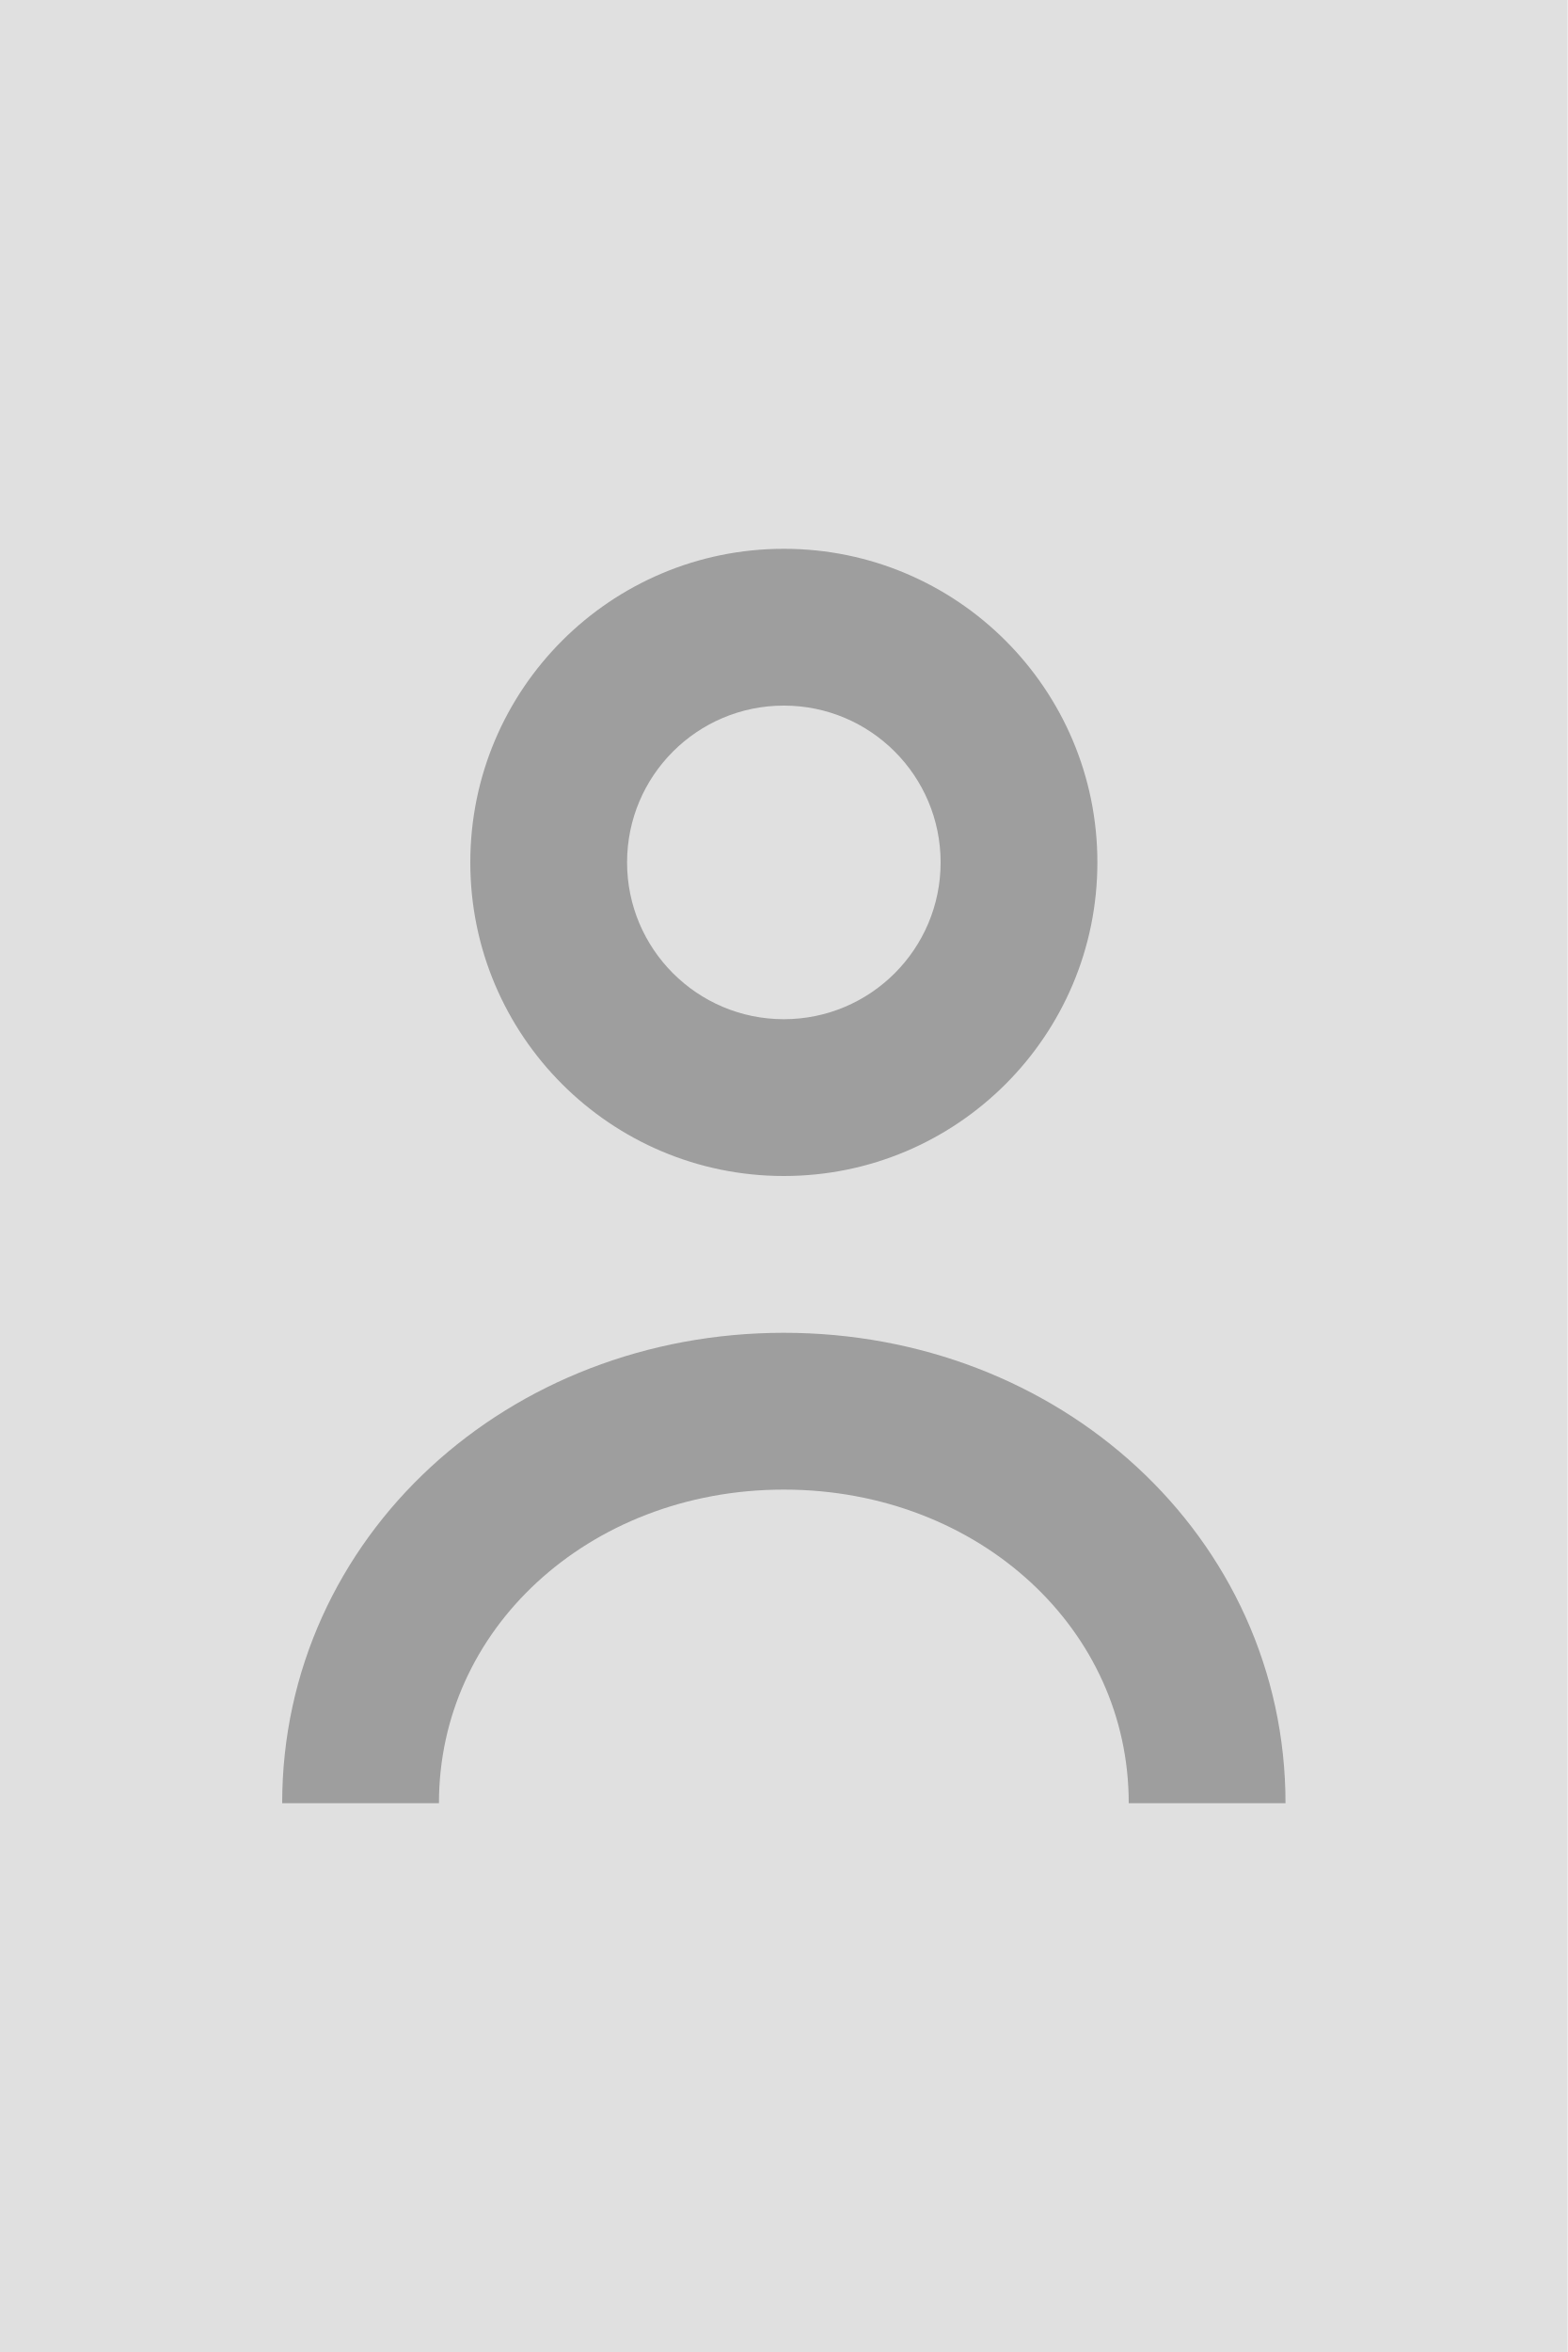
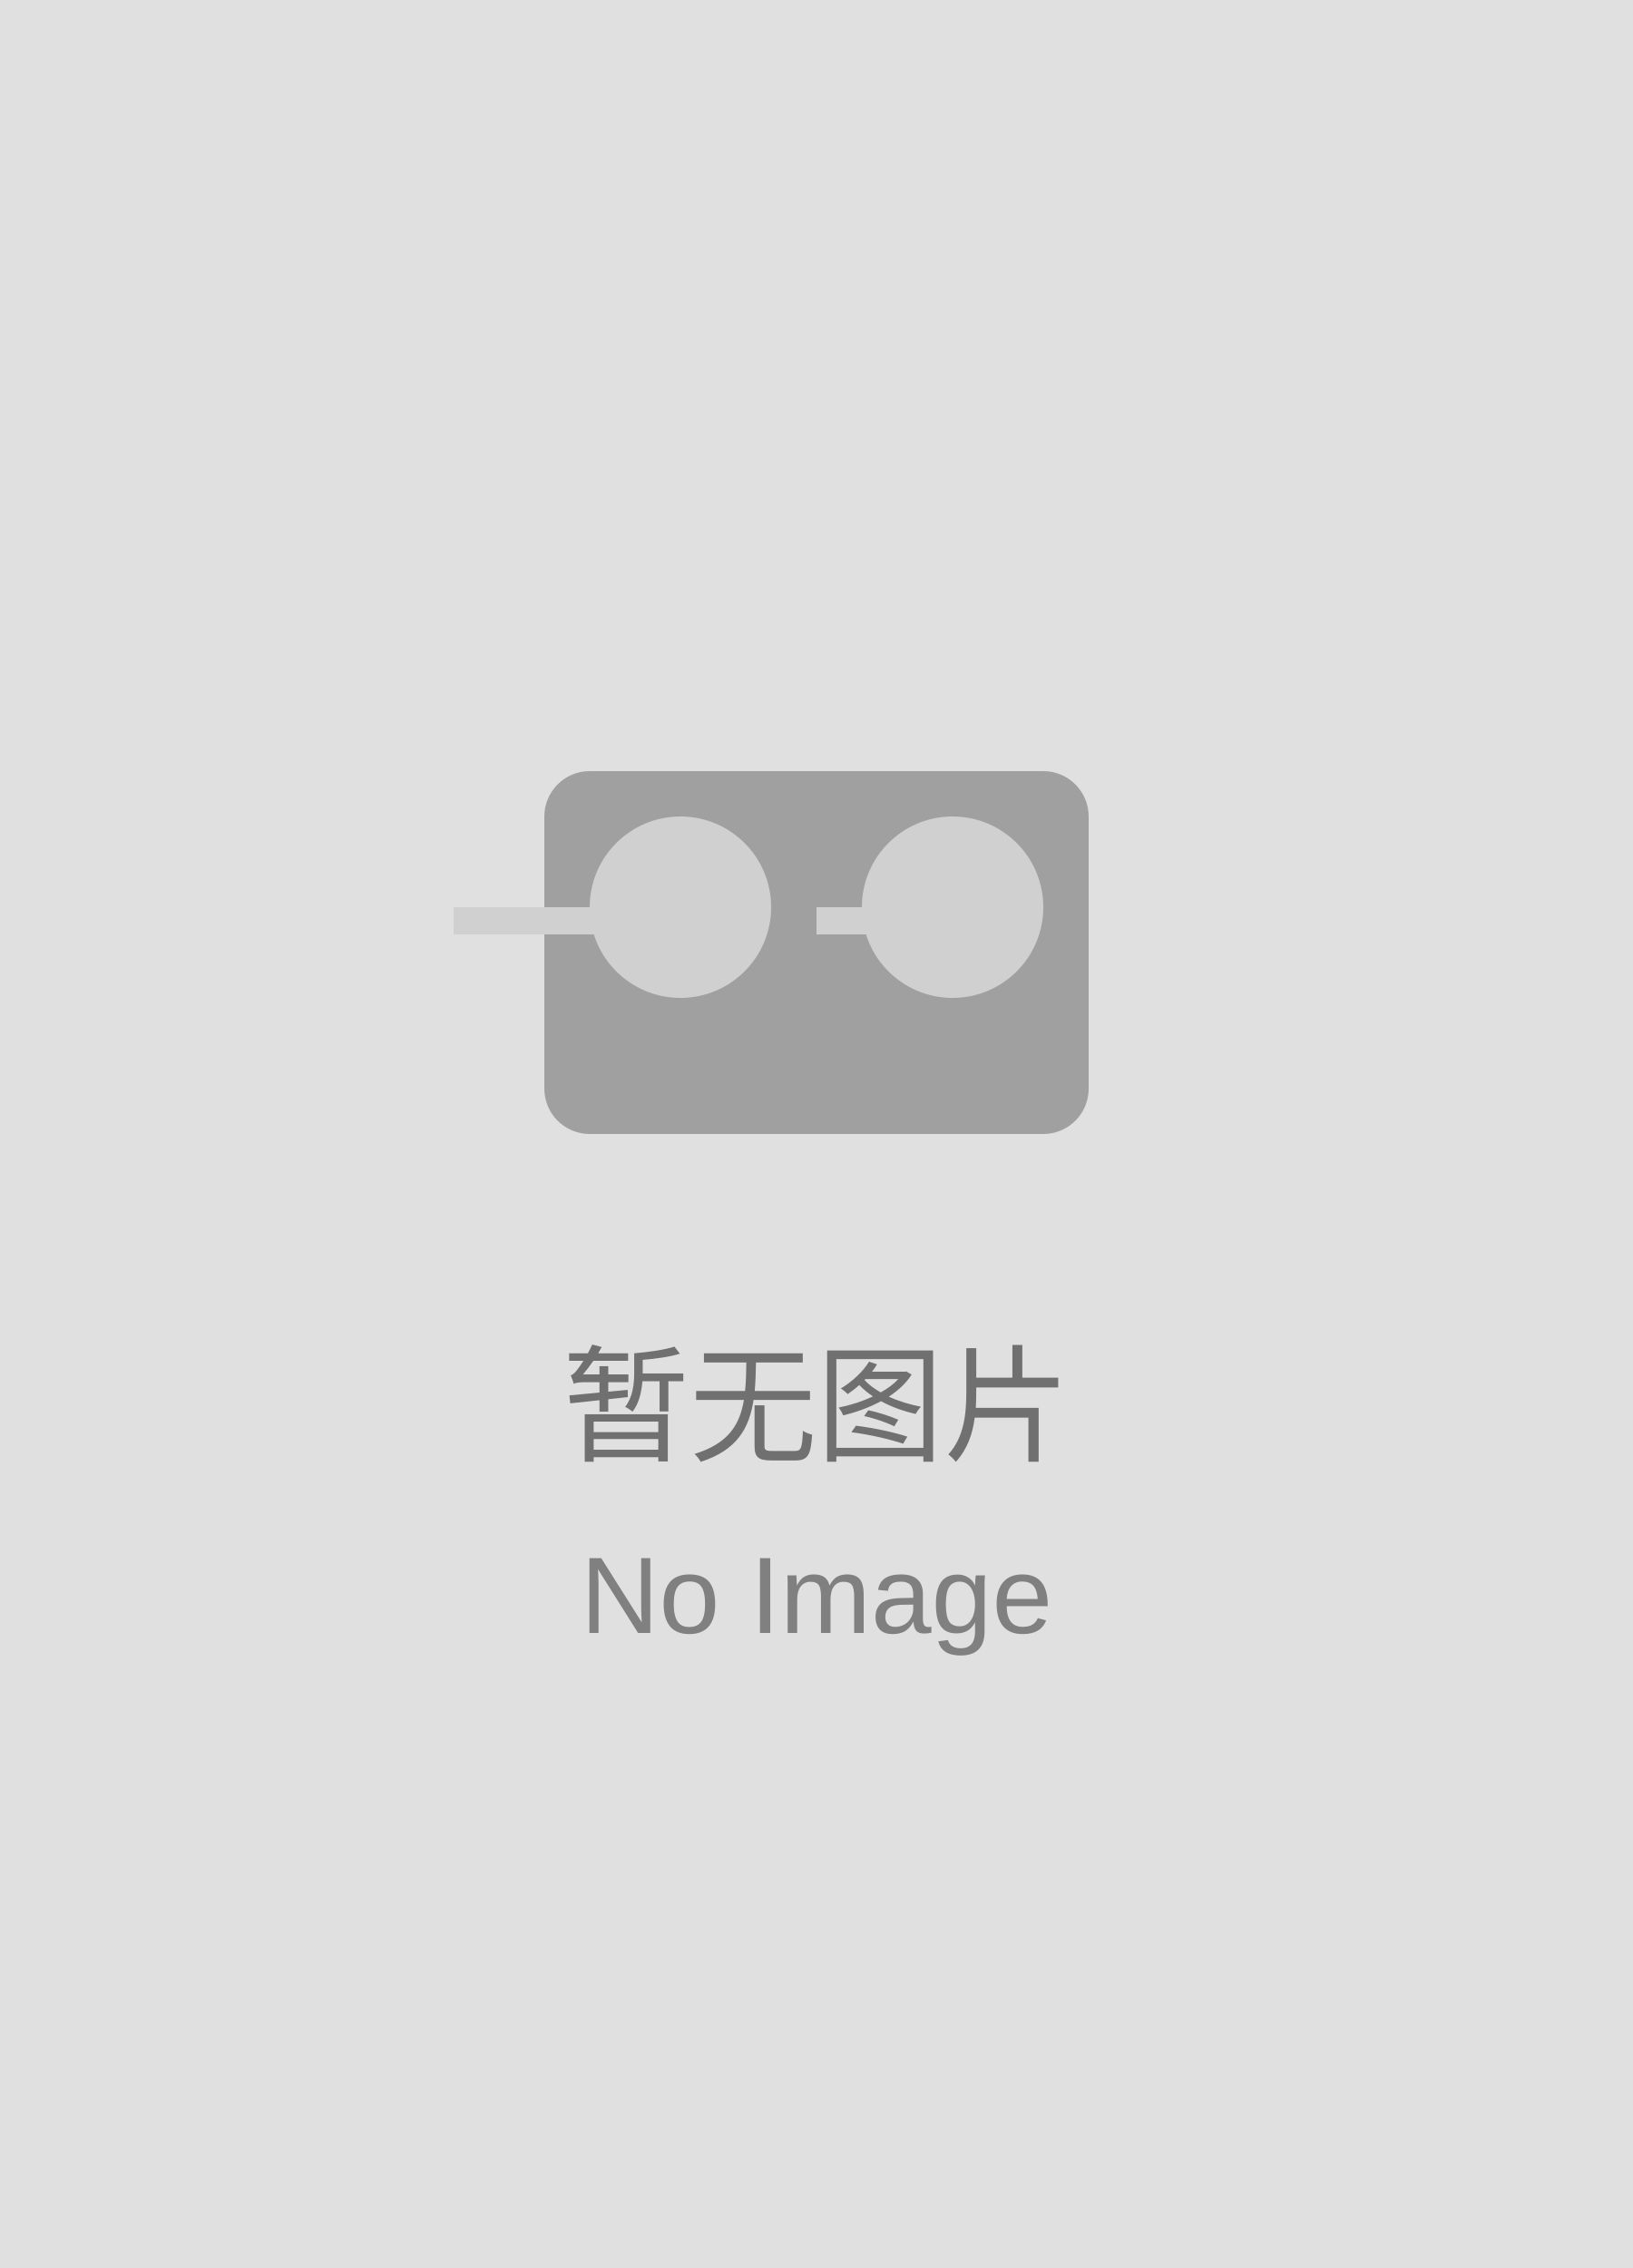
- <svg xmlns="http://www.w3.org/2000/svg" width="300" height="450" viewBox="0 0 300 450" fill="none">
-   <rect width="300" height="450" fill="#e0e0e0" />
-   <path d="M150 225C183.137 225 210 198.137 210 165C210 131.863 183.137 105 150 105C116.863 105 90 131.863 90 165C90 198.137 116.863 225 150 225Z" fill="#9e9e9e" />
-   <path d="M231 345C231 302.906 195.094 270 150 270C104.906 270 69 302.906 69 345" stroke="#9e9e9e" stroke-width="30" />
-   <path d="M150 195C166.569 195 180 181.569 180 165C180 148.431 166.569 135 150 135C133.431 135 120 148.431 120 165C120 181.569 133.431 195 150 195Z" fill="#e0e0e0" />
+ <svg xmlns="http://www.w3.org/2000/svg" width="180" height="250" viewBox="0 0 180 250">
+   <rect width="180" height="250" fill="#e0e0e0" />
+   <g transform="translate(60, 85)">
+     <rect x="0" y="0" width="60" height="40" rx="5" fill="#a0a0a0" />
+     <circle cx="15" cy="15" r="10" fill="#d0d0d0" />
+     <circle cx="45" cy="15" r="10" fill="#d0d0d0" />
+     <rect x="-10" y="15" width="20" height="3" fill="#d0d0d0" />
+     <rect x="30" y="15" width="20" height="3" fill="#d0d0d0" />
+   </g>
+   <text x="90" y="160" font-family="Arial, sans-serif" font-size="14" text-anchor="middle" fill="#707070">暂无图片</text>
+   <text x="90" y="180" font-family="Arial, sans-serif" font-size="12" text-anchor="middle" fill="#808080">No Image</text>
</svg>
